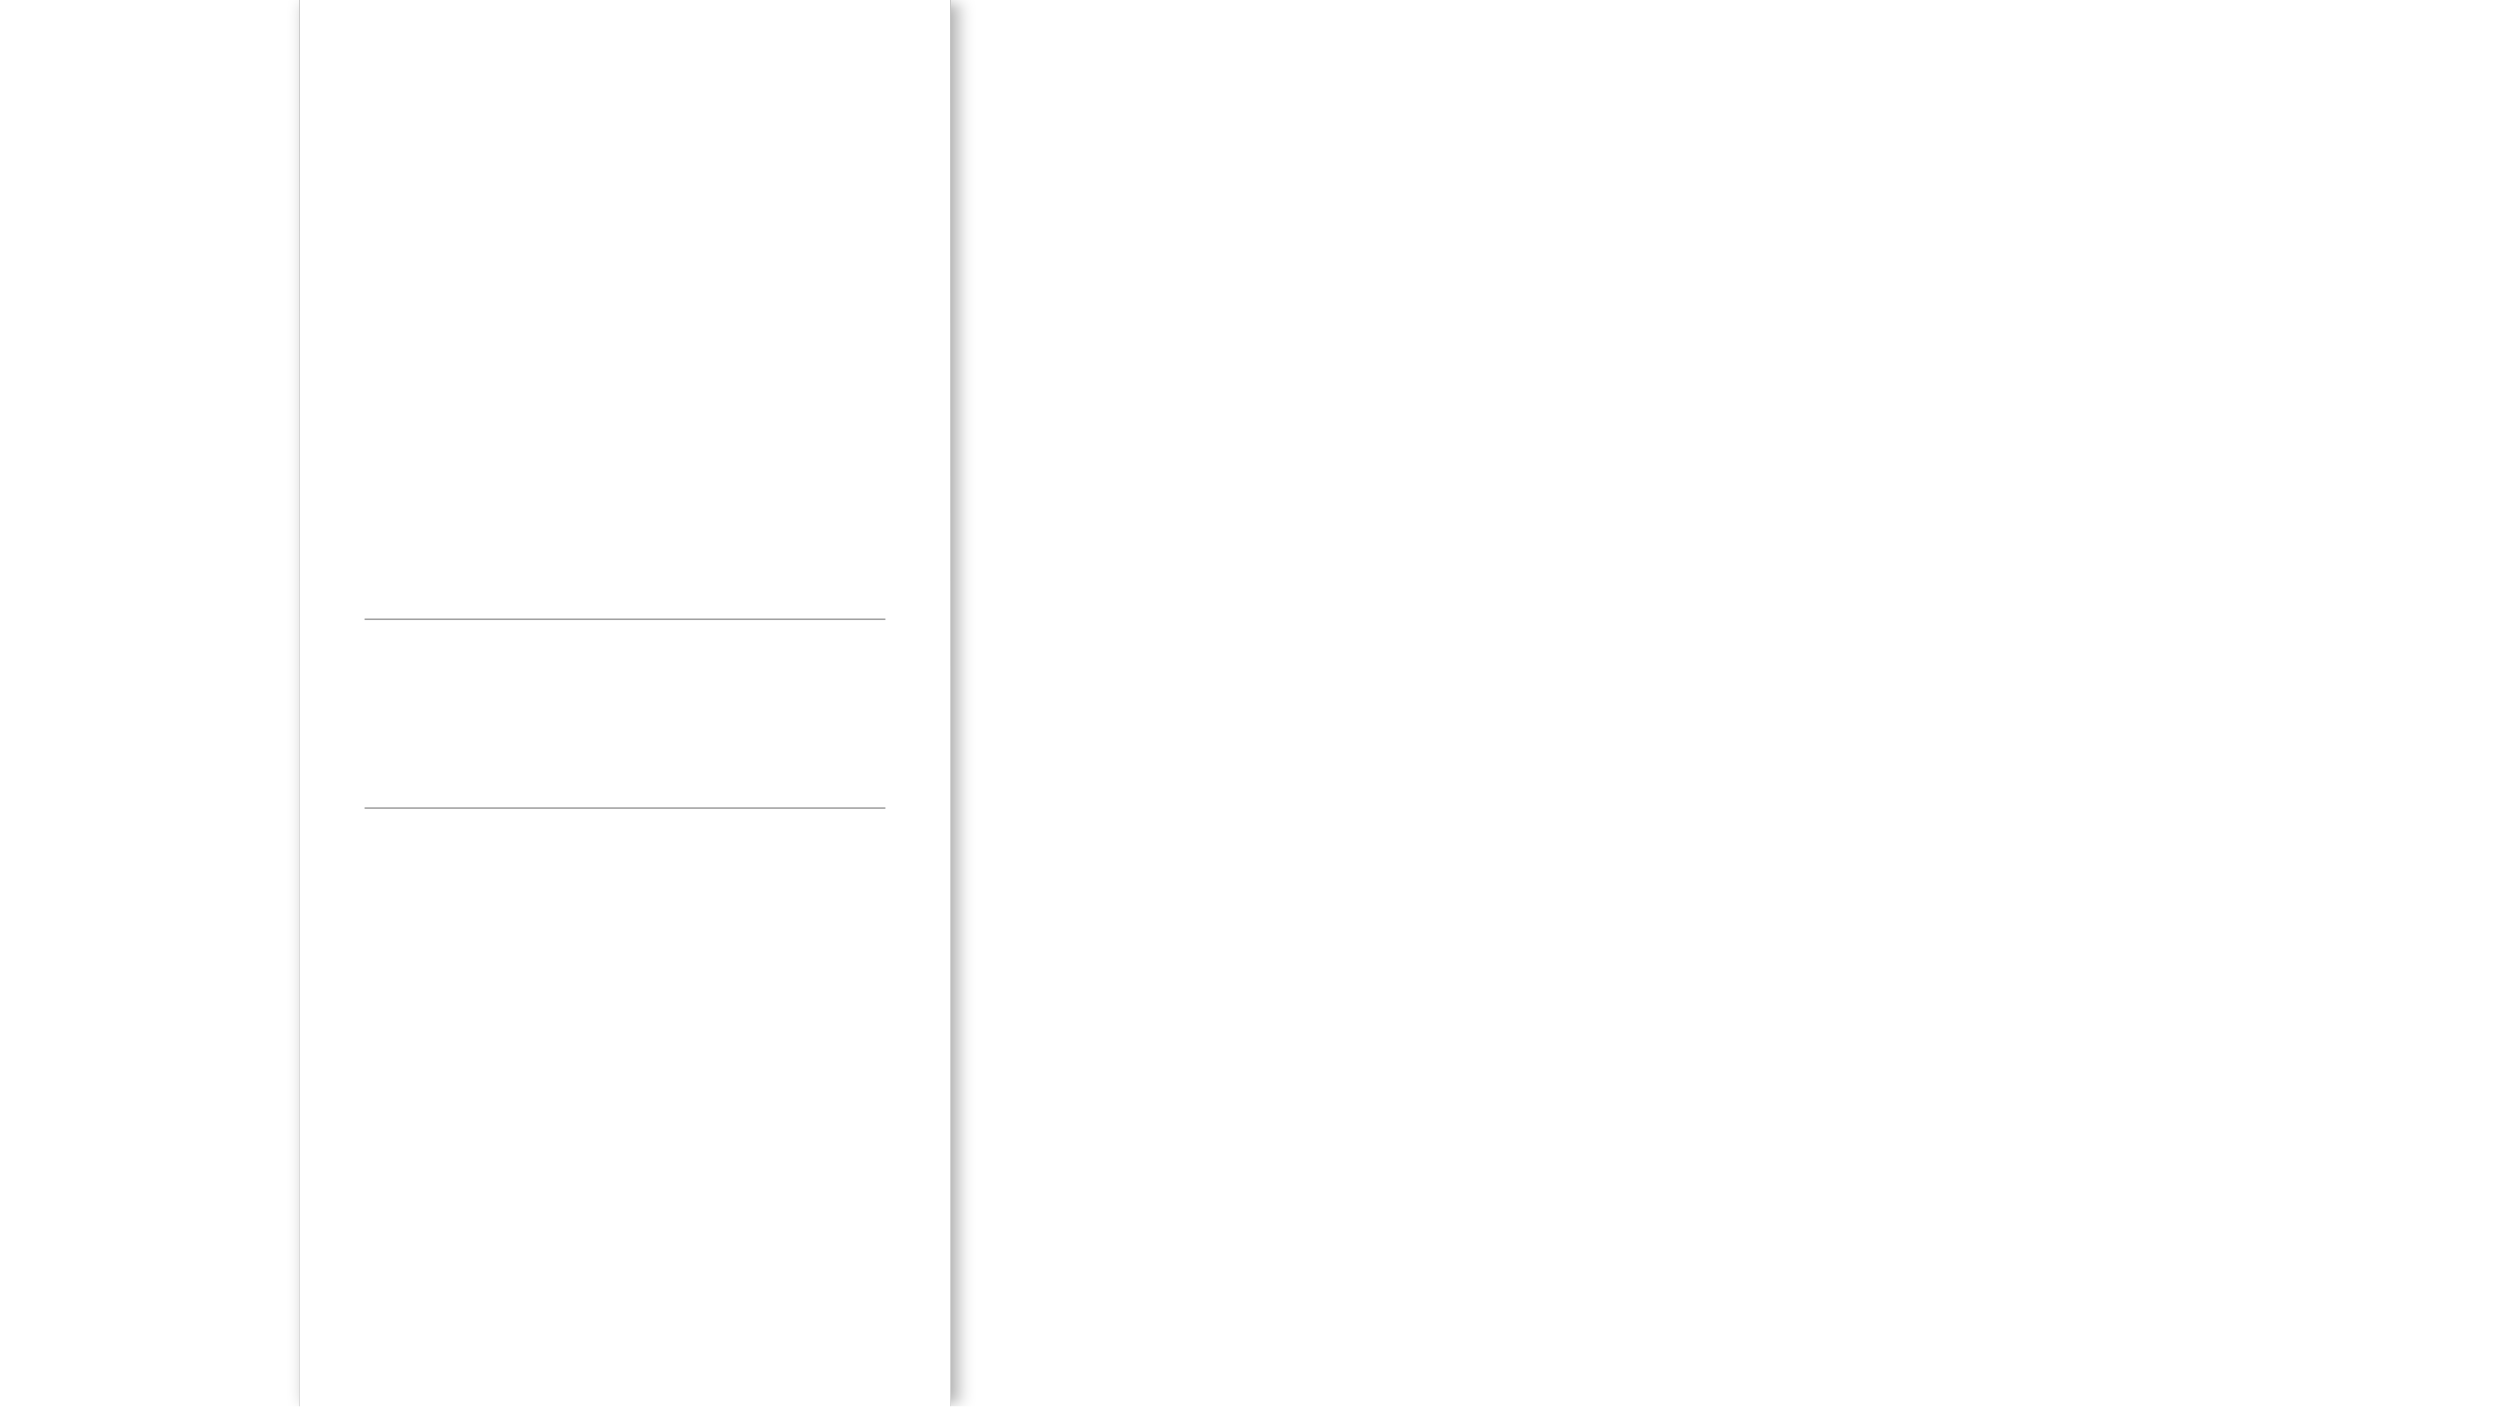
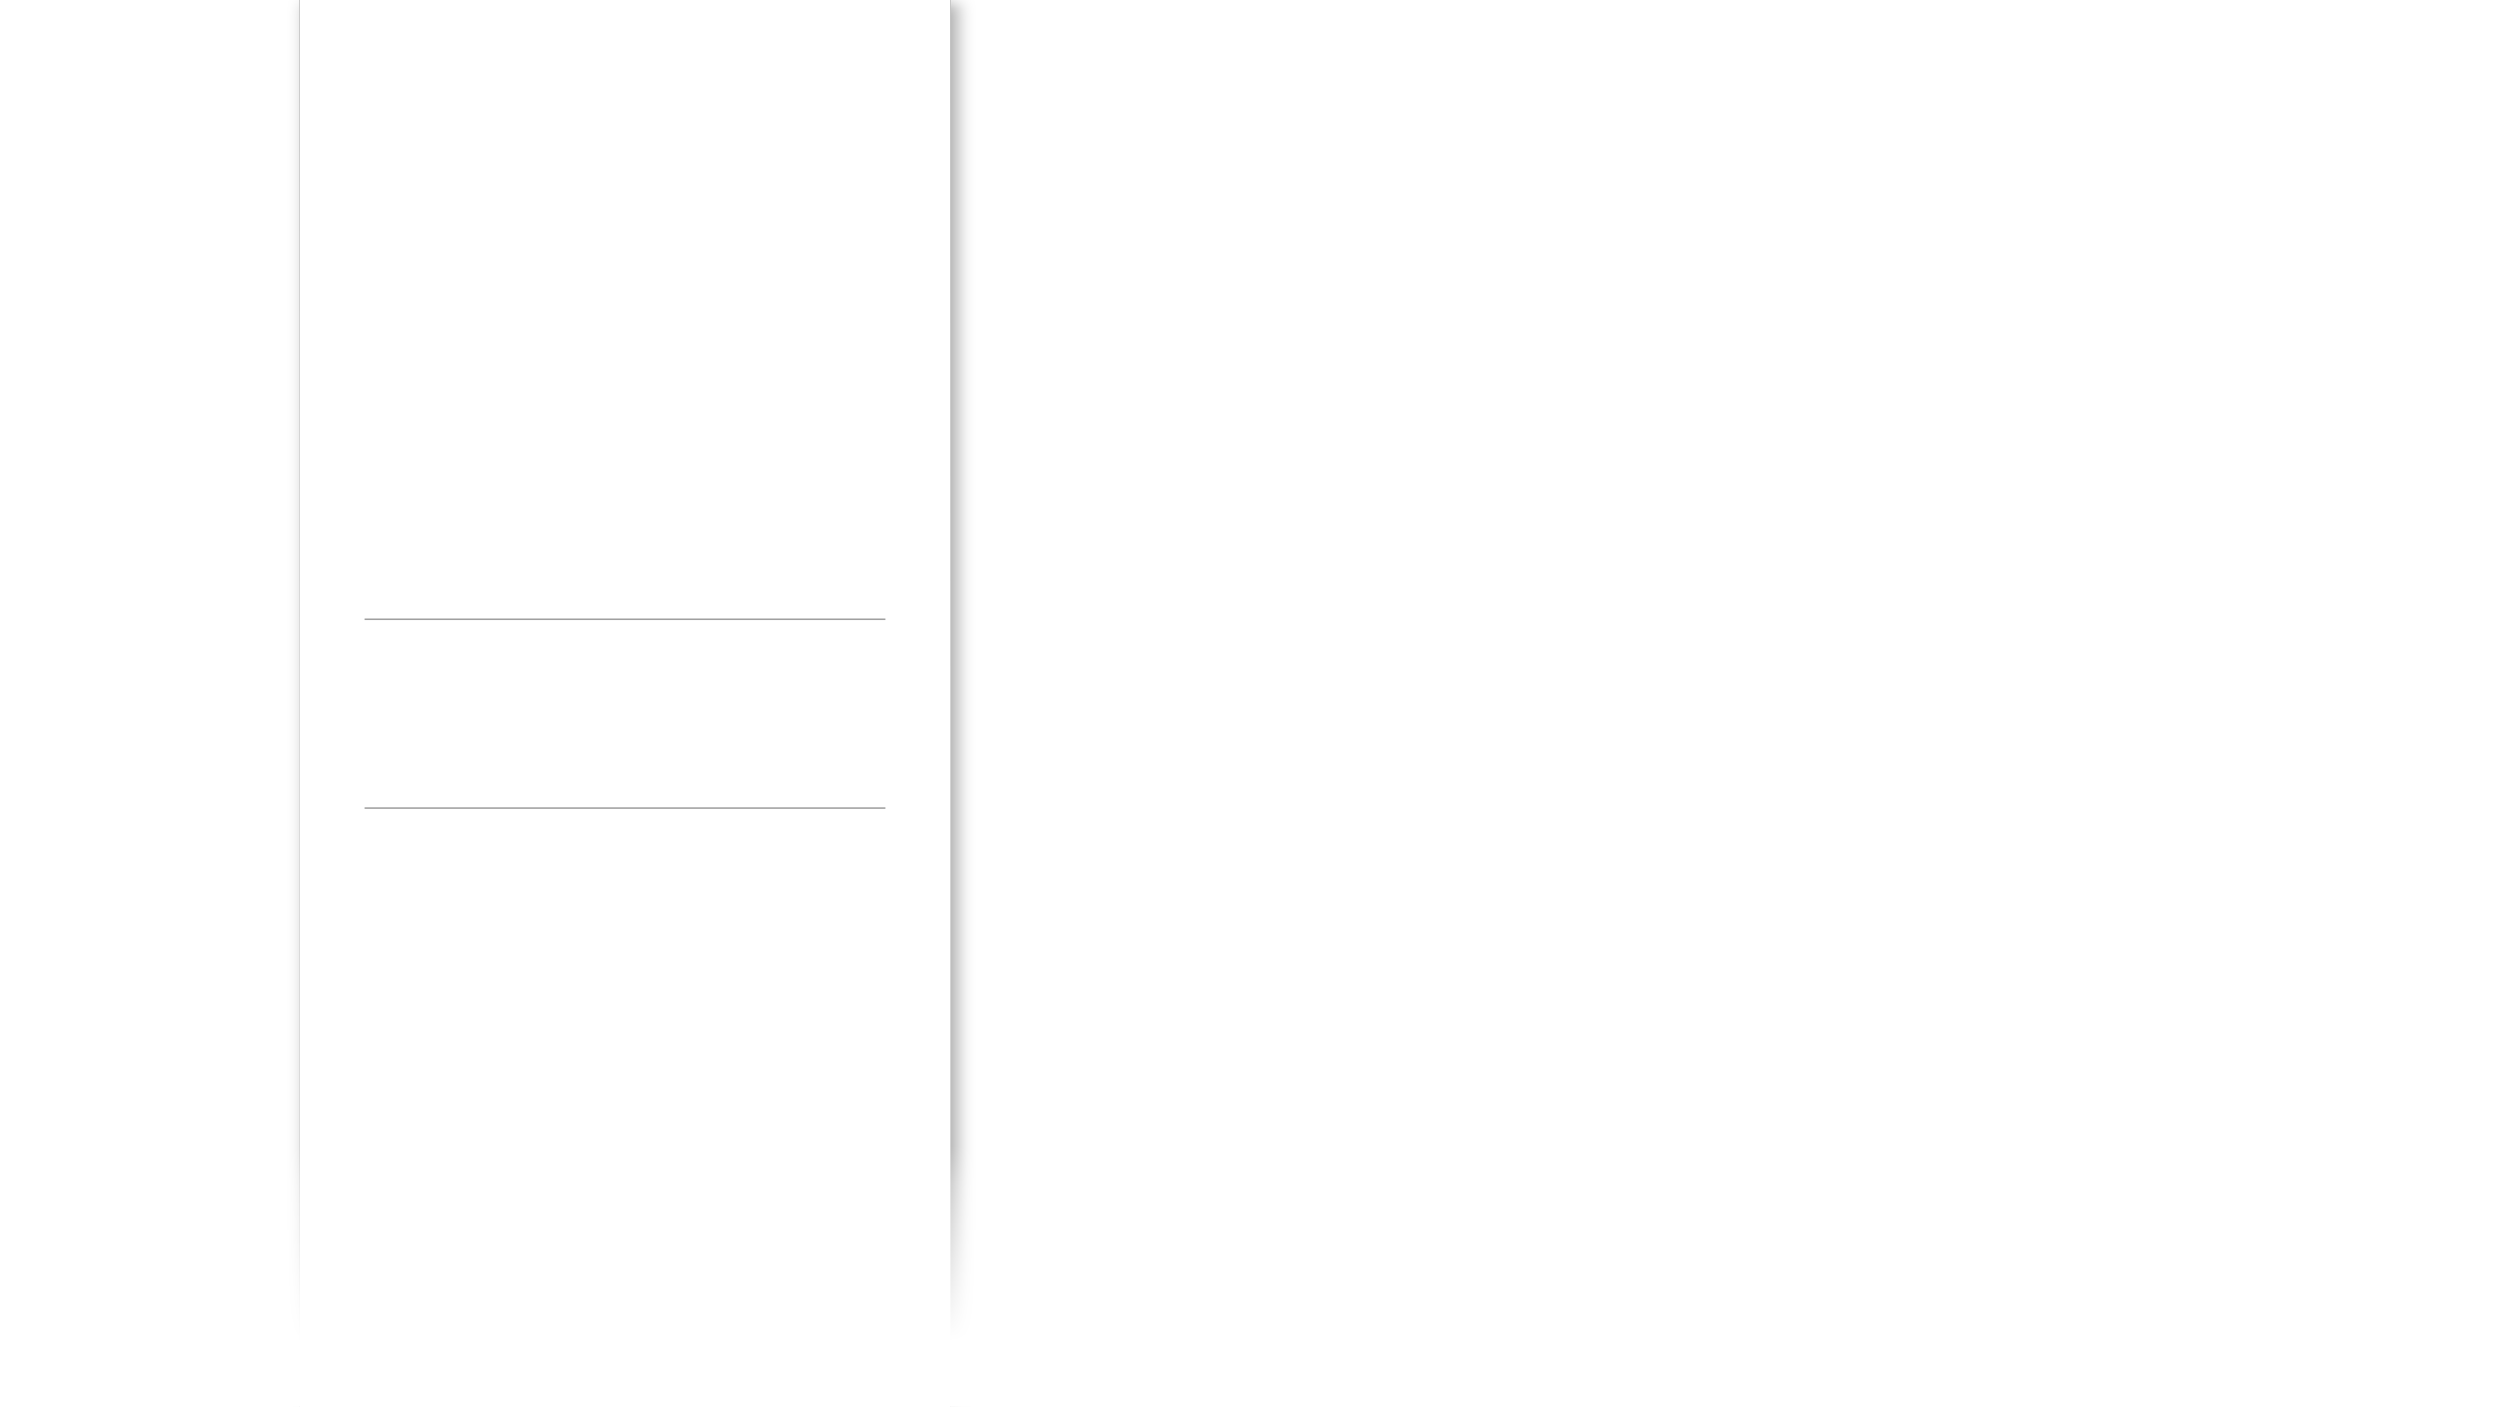
<svg xmlns="http://www.w3.org/2000/svg" width="1920" height="1080">
  <defs>
    <clipPath id="cut-in-shadows">
      <rect x="130" y="0" width="100" height="1080" />
      <rect x="730" y="0" width="100" height="1080" />
    </clipPath>
    <filter id="side-shadows" x="-50%" y="-50%" width="200%" height="200%">
      <feDropShadow dx="-5" dy="0" stdDeviation="7" flood-color="rgba(0, 0, 0, 0.35)" />
      <feDropShadow dx="5" dy="0" stdDeviation="7" flood-color="rgba(0, 0, 0, 0.35)" />
    </filter>
    <linearGradient id="gradient" x1="0%" y1="100%" x2="0%" y2="0%" gradientUnits="userSpaceOnUse">
      <stop stop-color="#ffffff" stop-opacity="0.9" offset="0" />
      <stop stop-color="#ffffff" stop-opacity="0.9" offset="0.5" />
      <stop stop-color="#ffffff" stop-opacity="0.45" offset="1" />
    </linearGradient>
+     <linearGradient id="linear1" gradientUnits="objectBoundingBox" x1="100%" y1="100%" x2="100%" y2="0%">
+       <stop offset="0" stop-color="#ffffff" stop-opacity="1" />
+       <stop offset="0.25" stop-color="#ffffff" stop-opacity="1" />
+       <stop offset="0.85" stop-color="#ffffff" stop-opacity="0.3" />
+       <stop offset="1" stop-color="#ffffff" stop-opacity="0" />
+     </linearGradient>
  </defs>
  <rect x="230" y="-50" width="500" height="1180" filter="url(#side-shadows)" clip-path="url(#cut-in-shadows)" />
+   <rect x="0" y="880" width="1920" height="200" style="fill:url(#linear1);" />
  <rect x="230" y="-50" width="500" height="1180" fill="url(#gradient)" />
  <rect x="280" y="475" width="400" height="1.2" clip-rule="evenodd" fill="#a0a0a0" fill-opacity="1" fill-rule="evenodd" stroke-width="3.5" stroke-linejoin="round" stroke-miterlimit="2" />
  <rect x="280" y="620" width="400" height="1.2" clip-rule="evenodd" fill="#a0a0a0" fill-opacity="1" fill-rule="evenodd" stroke-width="3.5" stroke-linejoin="round" stroke-miterlimit="2" />
</svg>
